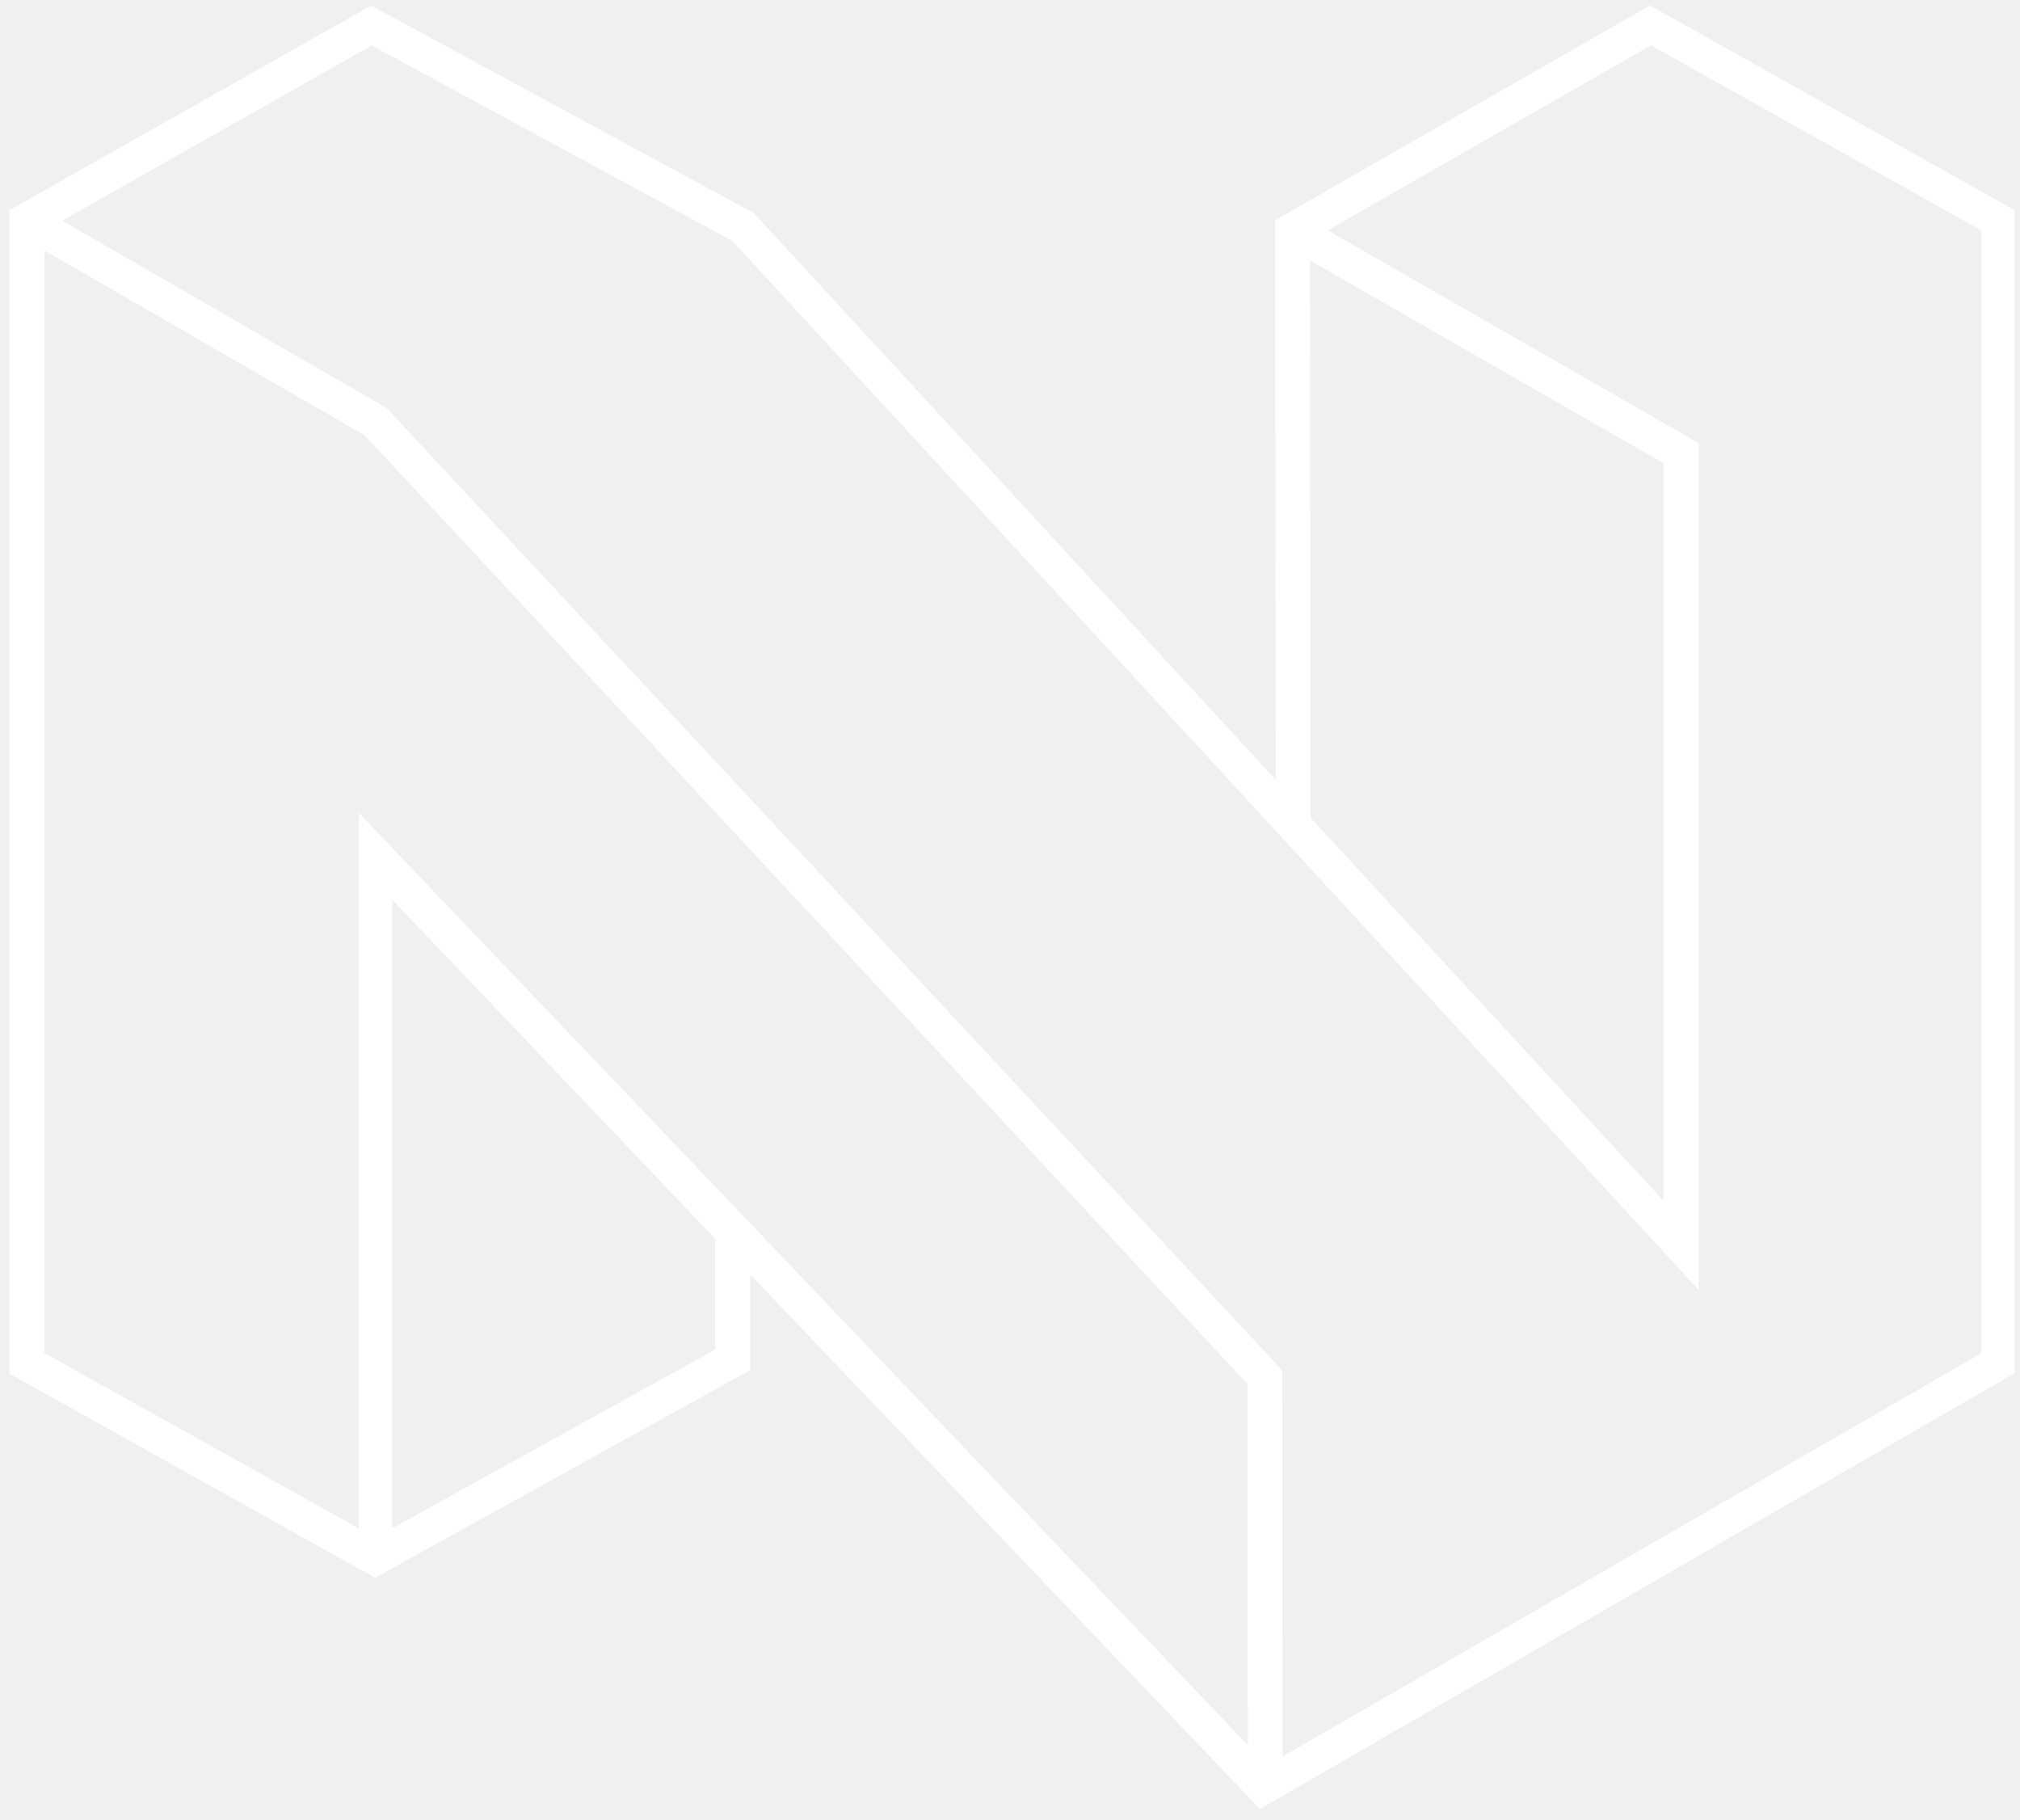
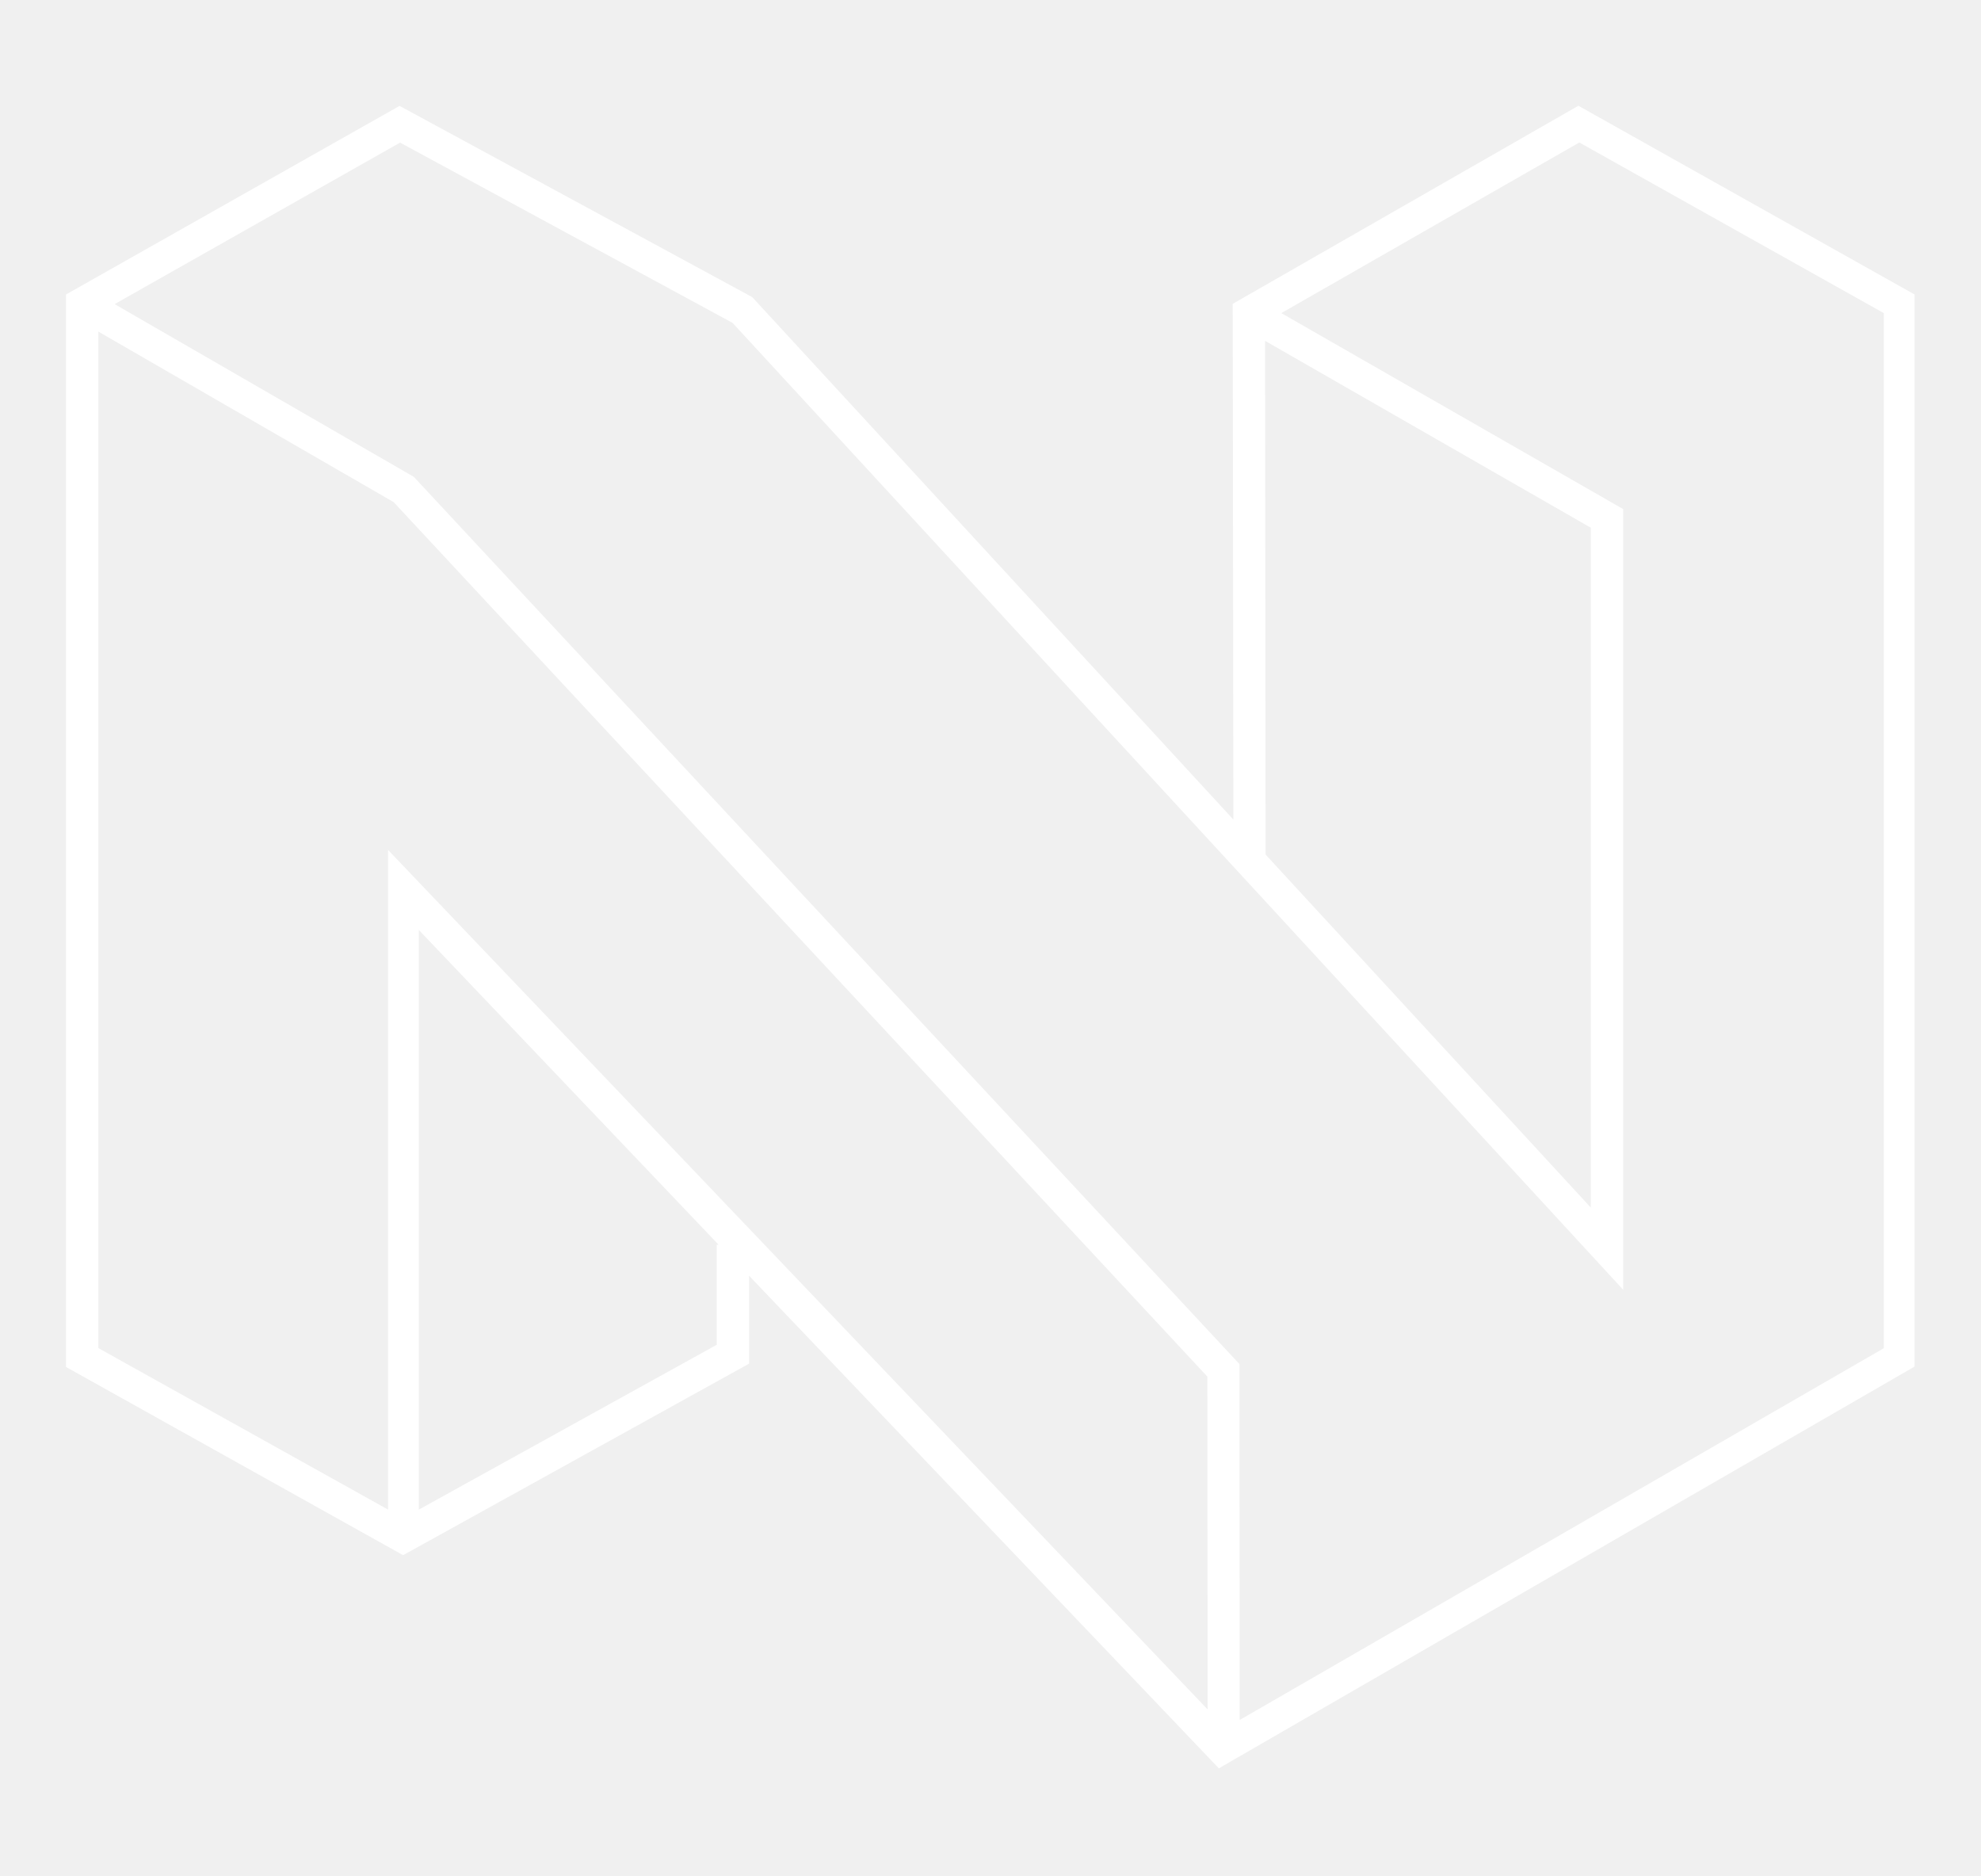
- <svg xmlns="http://www.w3.org/2000/svg" width="141" height="127" viewBox="0 0 141 127" fill="none">
-   <g clip-path="url(#clip0_5_96)">
-     <path d="M115.171 0.381L88.997 15.378L89.047 54.419L52.615 14.868L25.911 0.391L0.656 14.668V95.86L26.181 110.107L52.375 95.61V88.952L87.947 126.243L140.625 95.83V14.668L115.171 0.381ZM91.446 18.177L116.111 32.324V83.793L91.486 57.069L91.446 18.177ZM3.106 17.478L25.461 30.385L87.077 96.59L87.097 121.784L25.041 56.719V106.658L3.106 94.43V17.478ZM49.925 86.602V94.181L27.37 106.658V62.778L50.065 86.602H49.925ZM138.296 94.441L89.526 122.584L89.507 95.64L26.99 28.475L4.335 15.398L25.951 3.171L51.125 16.818L118.56 90.011V30.915L92.676 16.078L115.241 3.161L138.296 16.078V94.441Z" fill="white" />
+ <svg xmlns="http://www.w3.org/2000/svg" width="150" height="142" viewBox="0 0 150 142" fill="none">
+   <g clip-path="url(#clip0_4575_50)">
+     <path d="M119.515 8.006L93.341 23.003L93.39 62.044L56.959 22.493L30.254 8.016L5 22.293V103.485L30.524 117.732L56.718 103.235V96.577L92.291 133.869L144.969 103.455V22.293L119.515 8.006ZM95.79 25.802L120.454 39.949V91.418L95.83 64.694L95.79 25.802ZM7.449 25.103L29.805 38.01L91.421 104.215L91.441 129.41L29.385 64.344V114.283L7.449 102.056V25.103ZM54.269 94.227V101.806L31.714 114.283V70.403L54.409 94.227H54.269ZM142.639 102.066L93.87 130.209L93.85 103.265L31.334 36.1L8.679 23.023L30.294 10.796L55.469 24.443L122.904 97.637V38.54L97.02 23.703L119.585 10.786L142.639 23.703V102.066Z" fill="white" />
  </g>
  <defs>
-     <clipPath id="clip0_5_96">
-       <rect width="139.969" height="125.875" fill="white" transform="translate(0.65625 0.375)" />
+     <clipPath id="clip0_4575_50">
+       <rect width="139.969" height="125.875" fill="white" transform="translate(5 8)" />
    </clipPath>
  </defs>
</svg>
